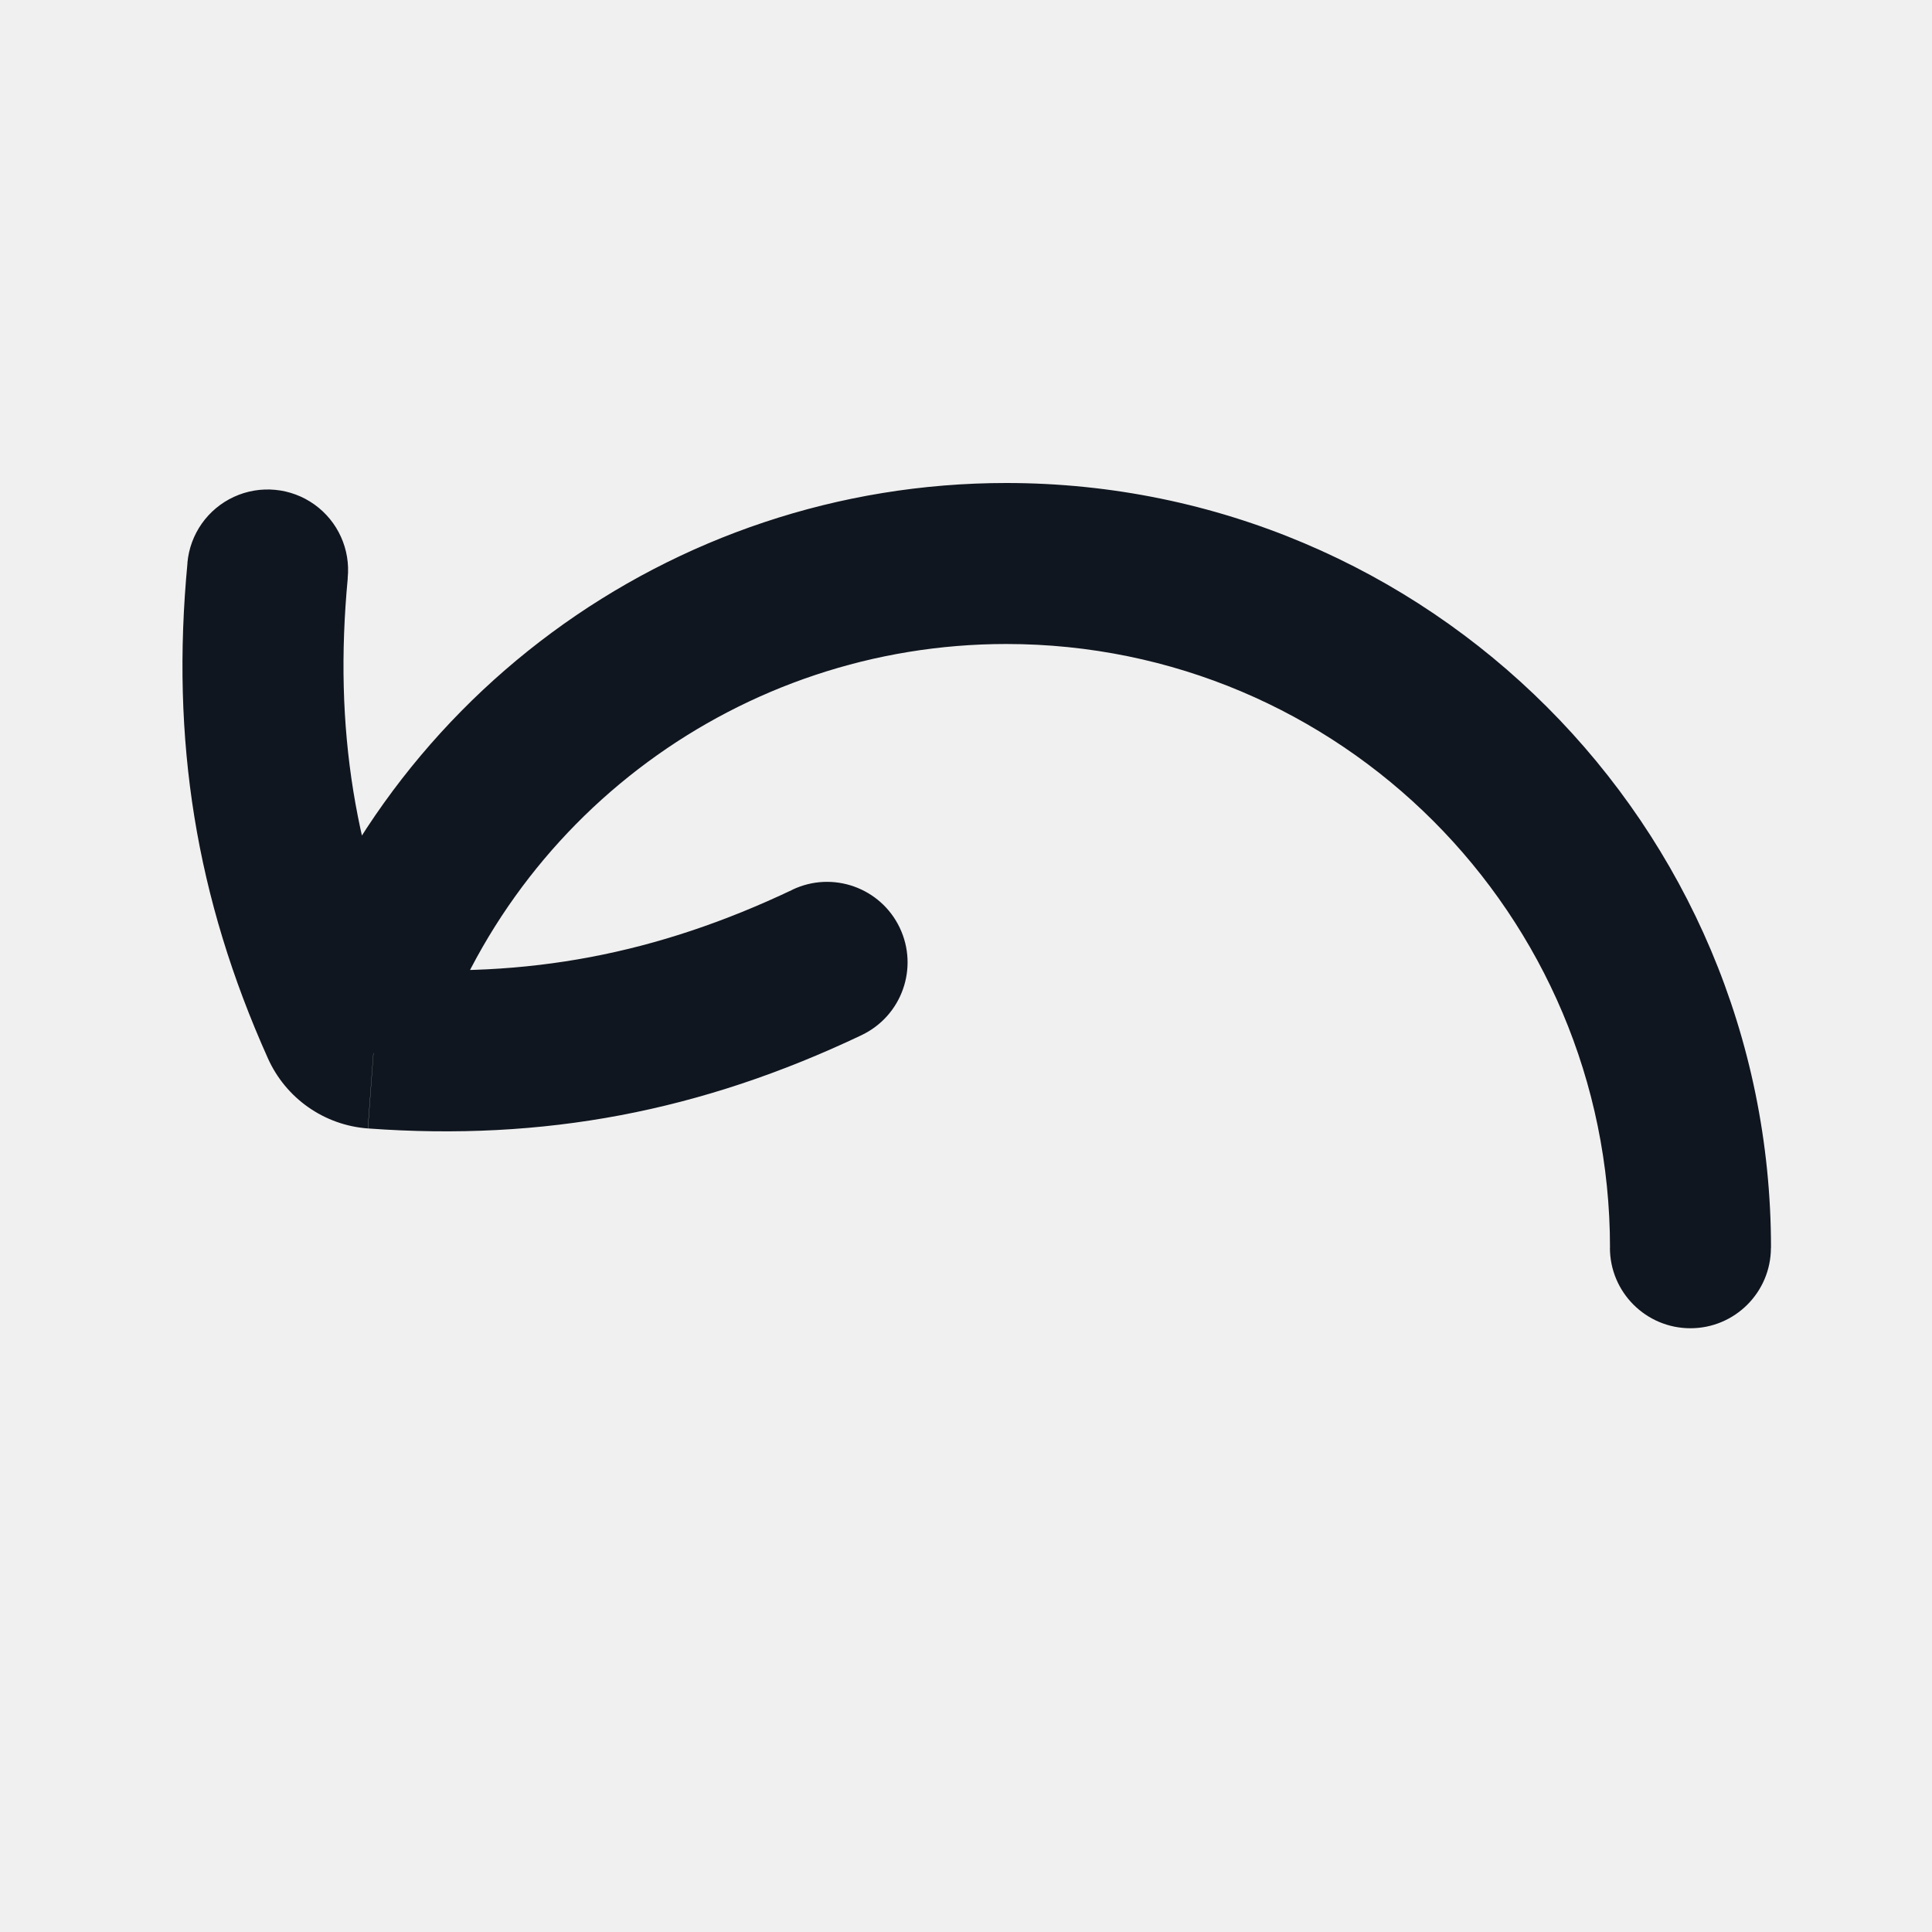
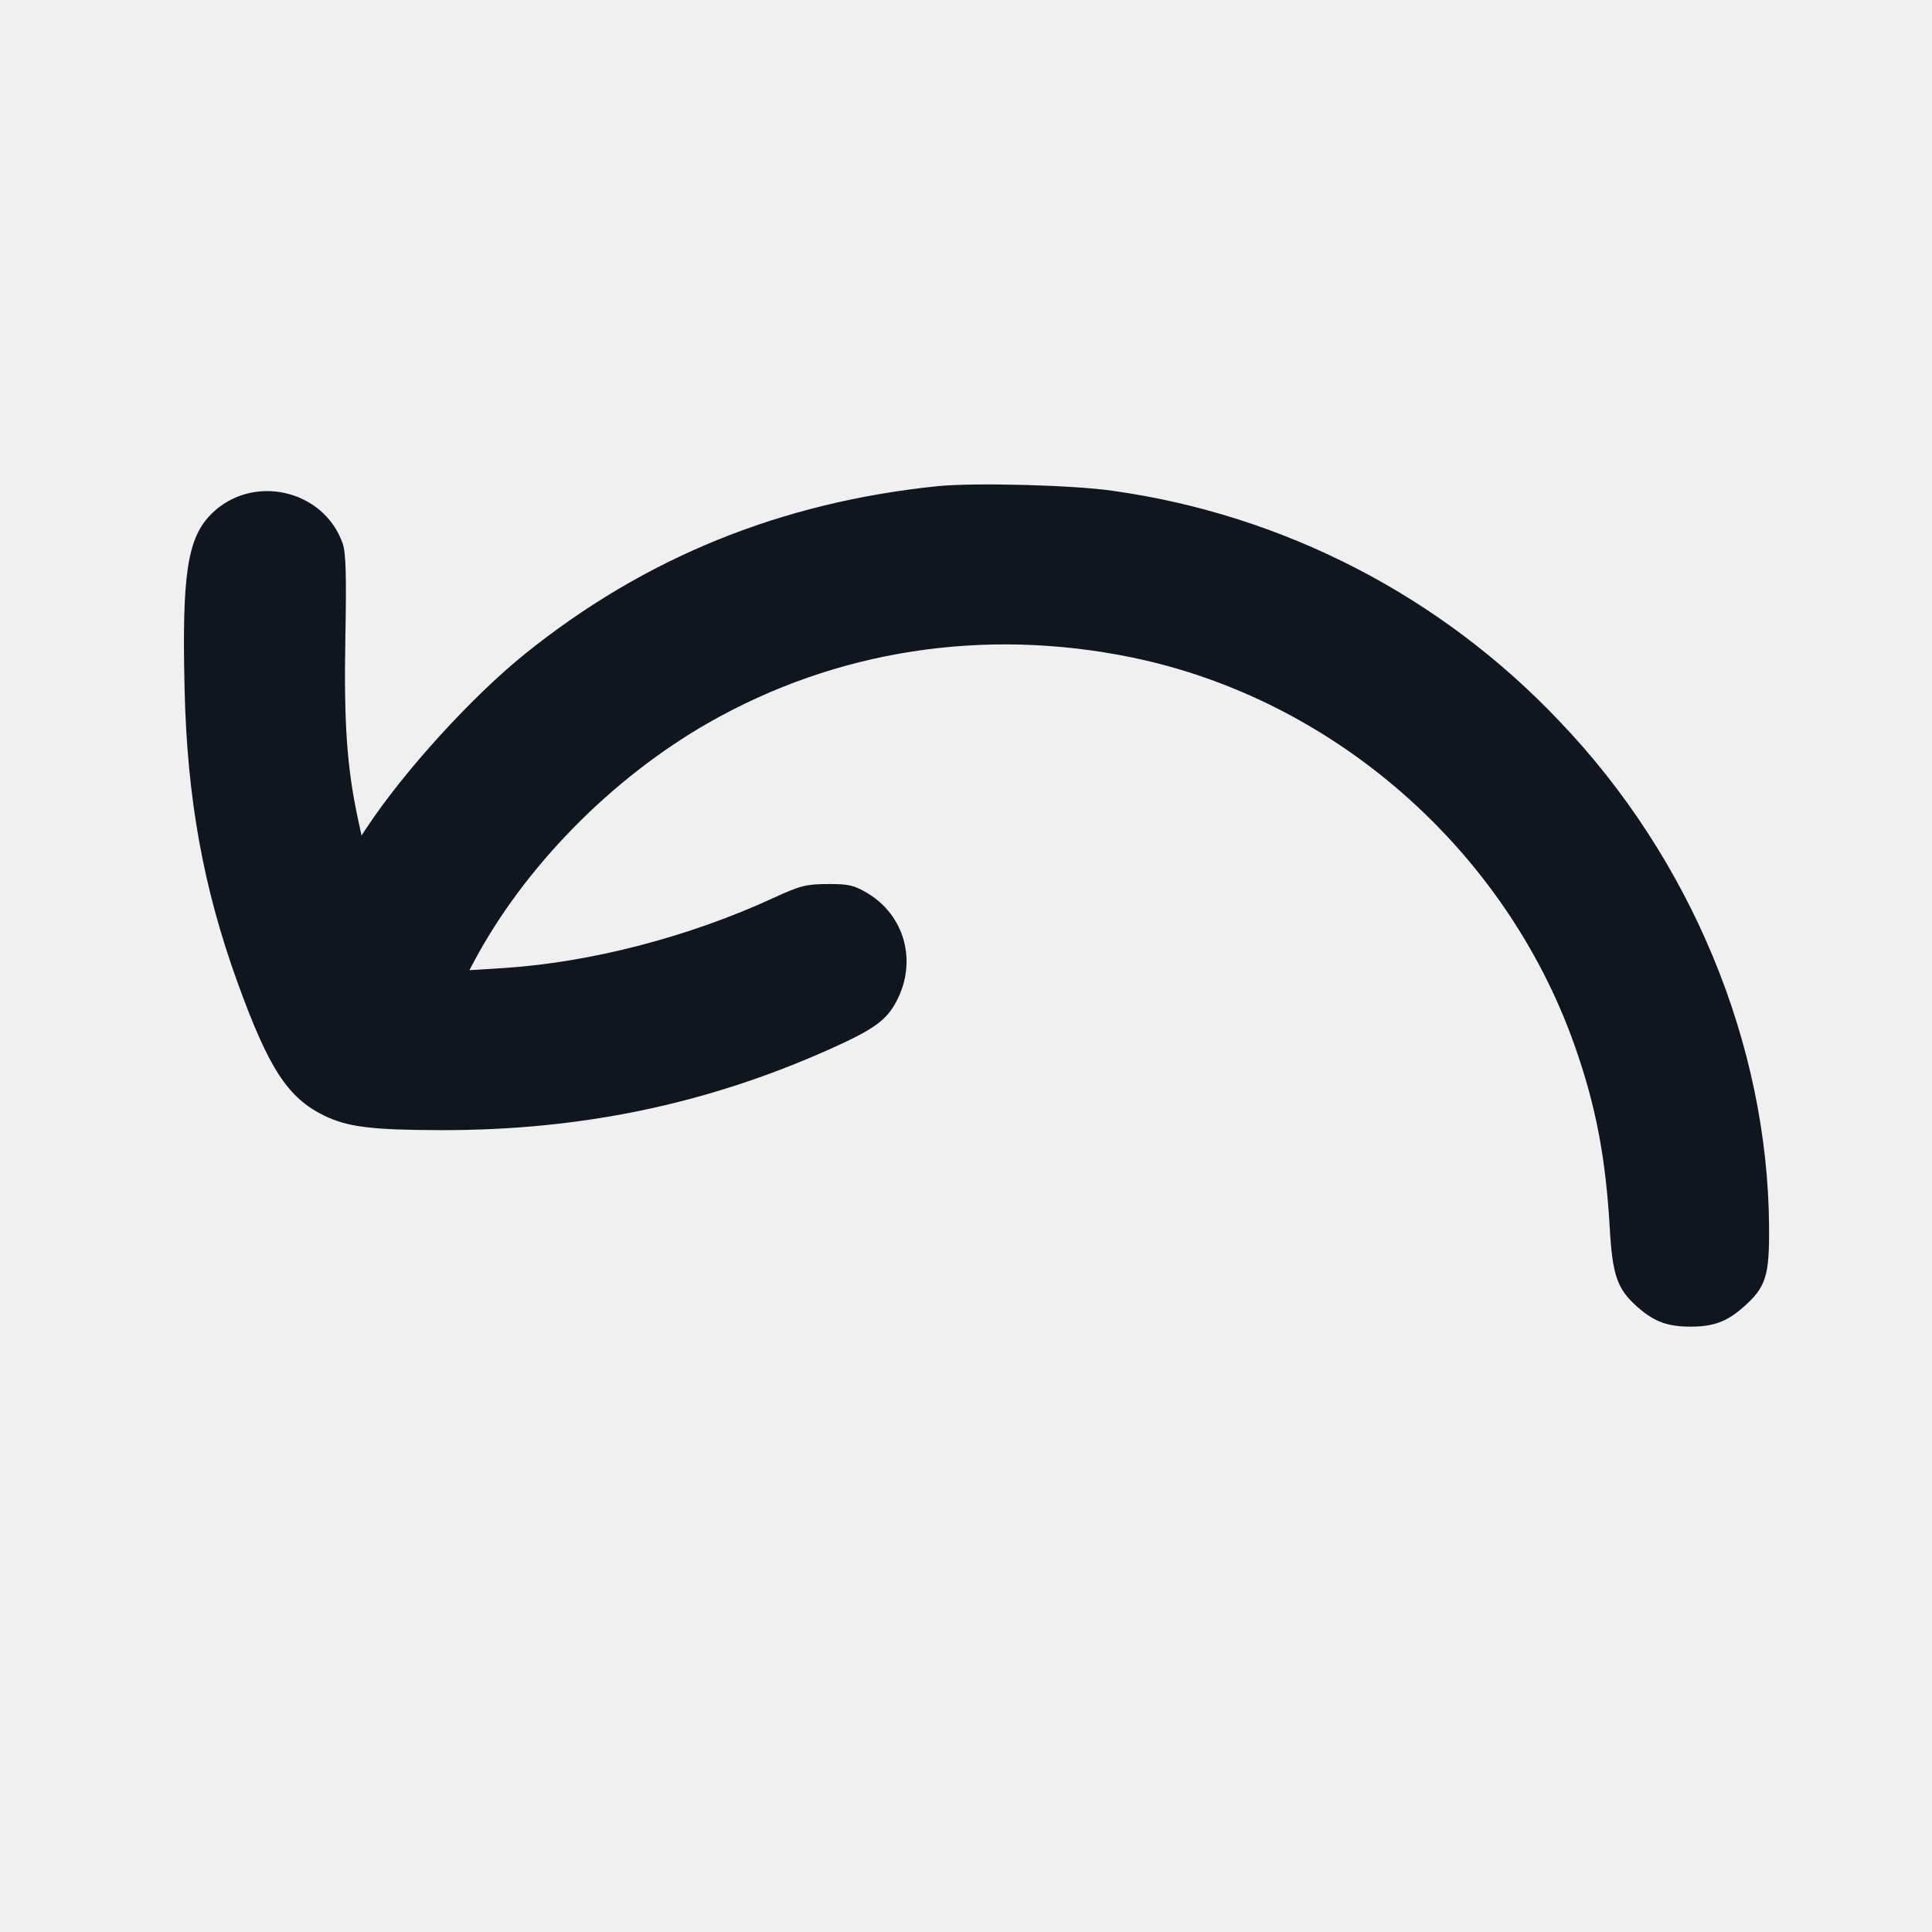
- <svg xmlns="http://www.w3.org/2000/svg" width="24" height="24" fill="none">
-   <path fill="#fff" fill-opacity=".01" d="M24 0v24H0V0z" />
-   <path fill="#10161F" d="M10.704 12.858a1 1 0 0 0-.86-1.806zM4.319 7.182a1 1 0 1 0-1.991-.189zM12.499 7v1zm7.5 8.5a1 1 0 1 0 2 0zM4.644 13.02l-.073.998zm5.202-1.968c-1.688.802-3.296 1.106-5.129.971l-.146 1.995c2.184.16 4.137-.211 6.134-1.16zm-4.692 1.277c-.752-1.674-1.01-3.284-.834-5.147l-1.991-.189c-.209 2.198.103 4.157 1 6.156zM12.5 8a7.5 7.5 0 0 1 7.5 7.5h2A9.5 9.5 0 0 0 12.5 6zm-7.17 5.294A7.504 7.504 0 0 1 12.5 8V6a9.502 9.502 0 0 0-9.082 6.706zm-.614-1.27a.52.52 0 0 1 .437.305l-1.824.82a1.48 1.48 0 0 0 1.24.869z" />
+ <svg xmlns="http://www.w3.org/2000/svg" width="24" height="24" viewBox="0 0 24 24" fill="none">
+   <path d="M11.64 6.04c-1.948.202-3.634.888-5.12 2.084-.657.529-1.499 1.454-1.965 2.158l-.064.097-.045-.209c-.136-.633-.175-1.191-.156-2.23.015-.802.007-1.075-.034-1.191-.237-.672-1.124-.87-1.631-.364-.297.298-.366.746-.332 2.175.031 1.356.232 2.467.656 3.64.389 1.074.624 1.436 1.077 1.658.292.142.586.179 1.454.181 1.732.003 3.292-.321 4.81-.998.558-.249.715-.36.841-.593.268-.495.112-1.078-.362-1.357-.162-.095-.231-.111-.489-.109-.266.001-.341.02-.666.17-1.051.485-2.274.803-3.353.873l-.43.027.051-.096c.626-1.18 1.711-2.287 2.919-2.977 1.584-.904 3.423-1.188 5.255-.813 2.506.514 4.642 2.384 5.503 4.817.263.744.387 1.388.438 2.272.034.594.093.76.348.984.205.18.37.241.655.241.285 0 .45-.061.655-.241.281-.247.326-.385.321-.999-.015-2.271-.973-4.579-2.608-6.285a9.444 9.444 0 0 0-5.544-2.858c-.497-.072-1.724-.104-2.184-.057" fill="#10161F" fill-rule="evenodd" />
</svg>
